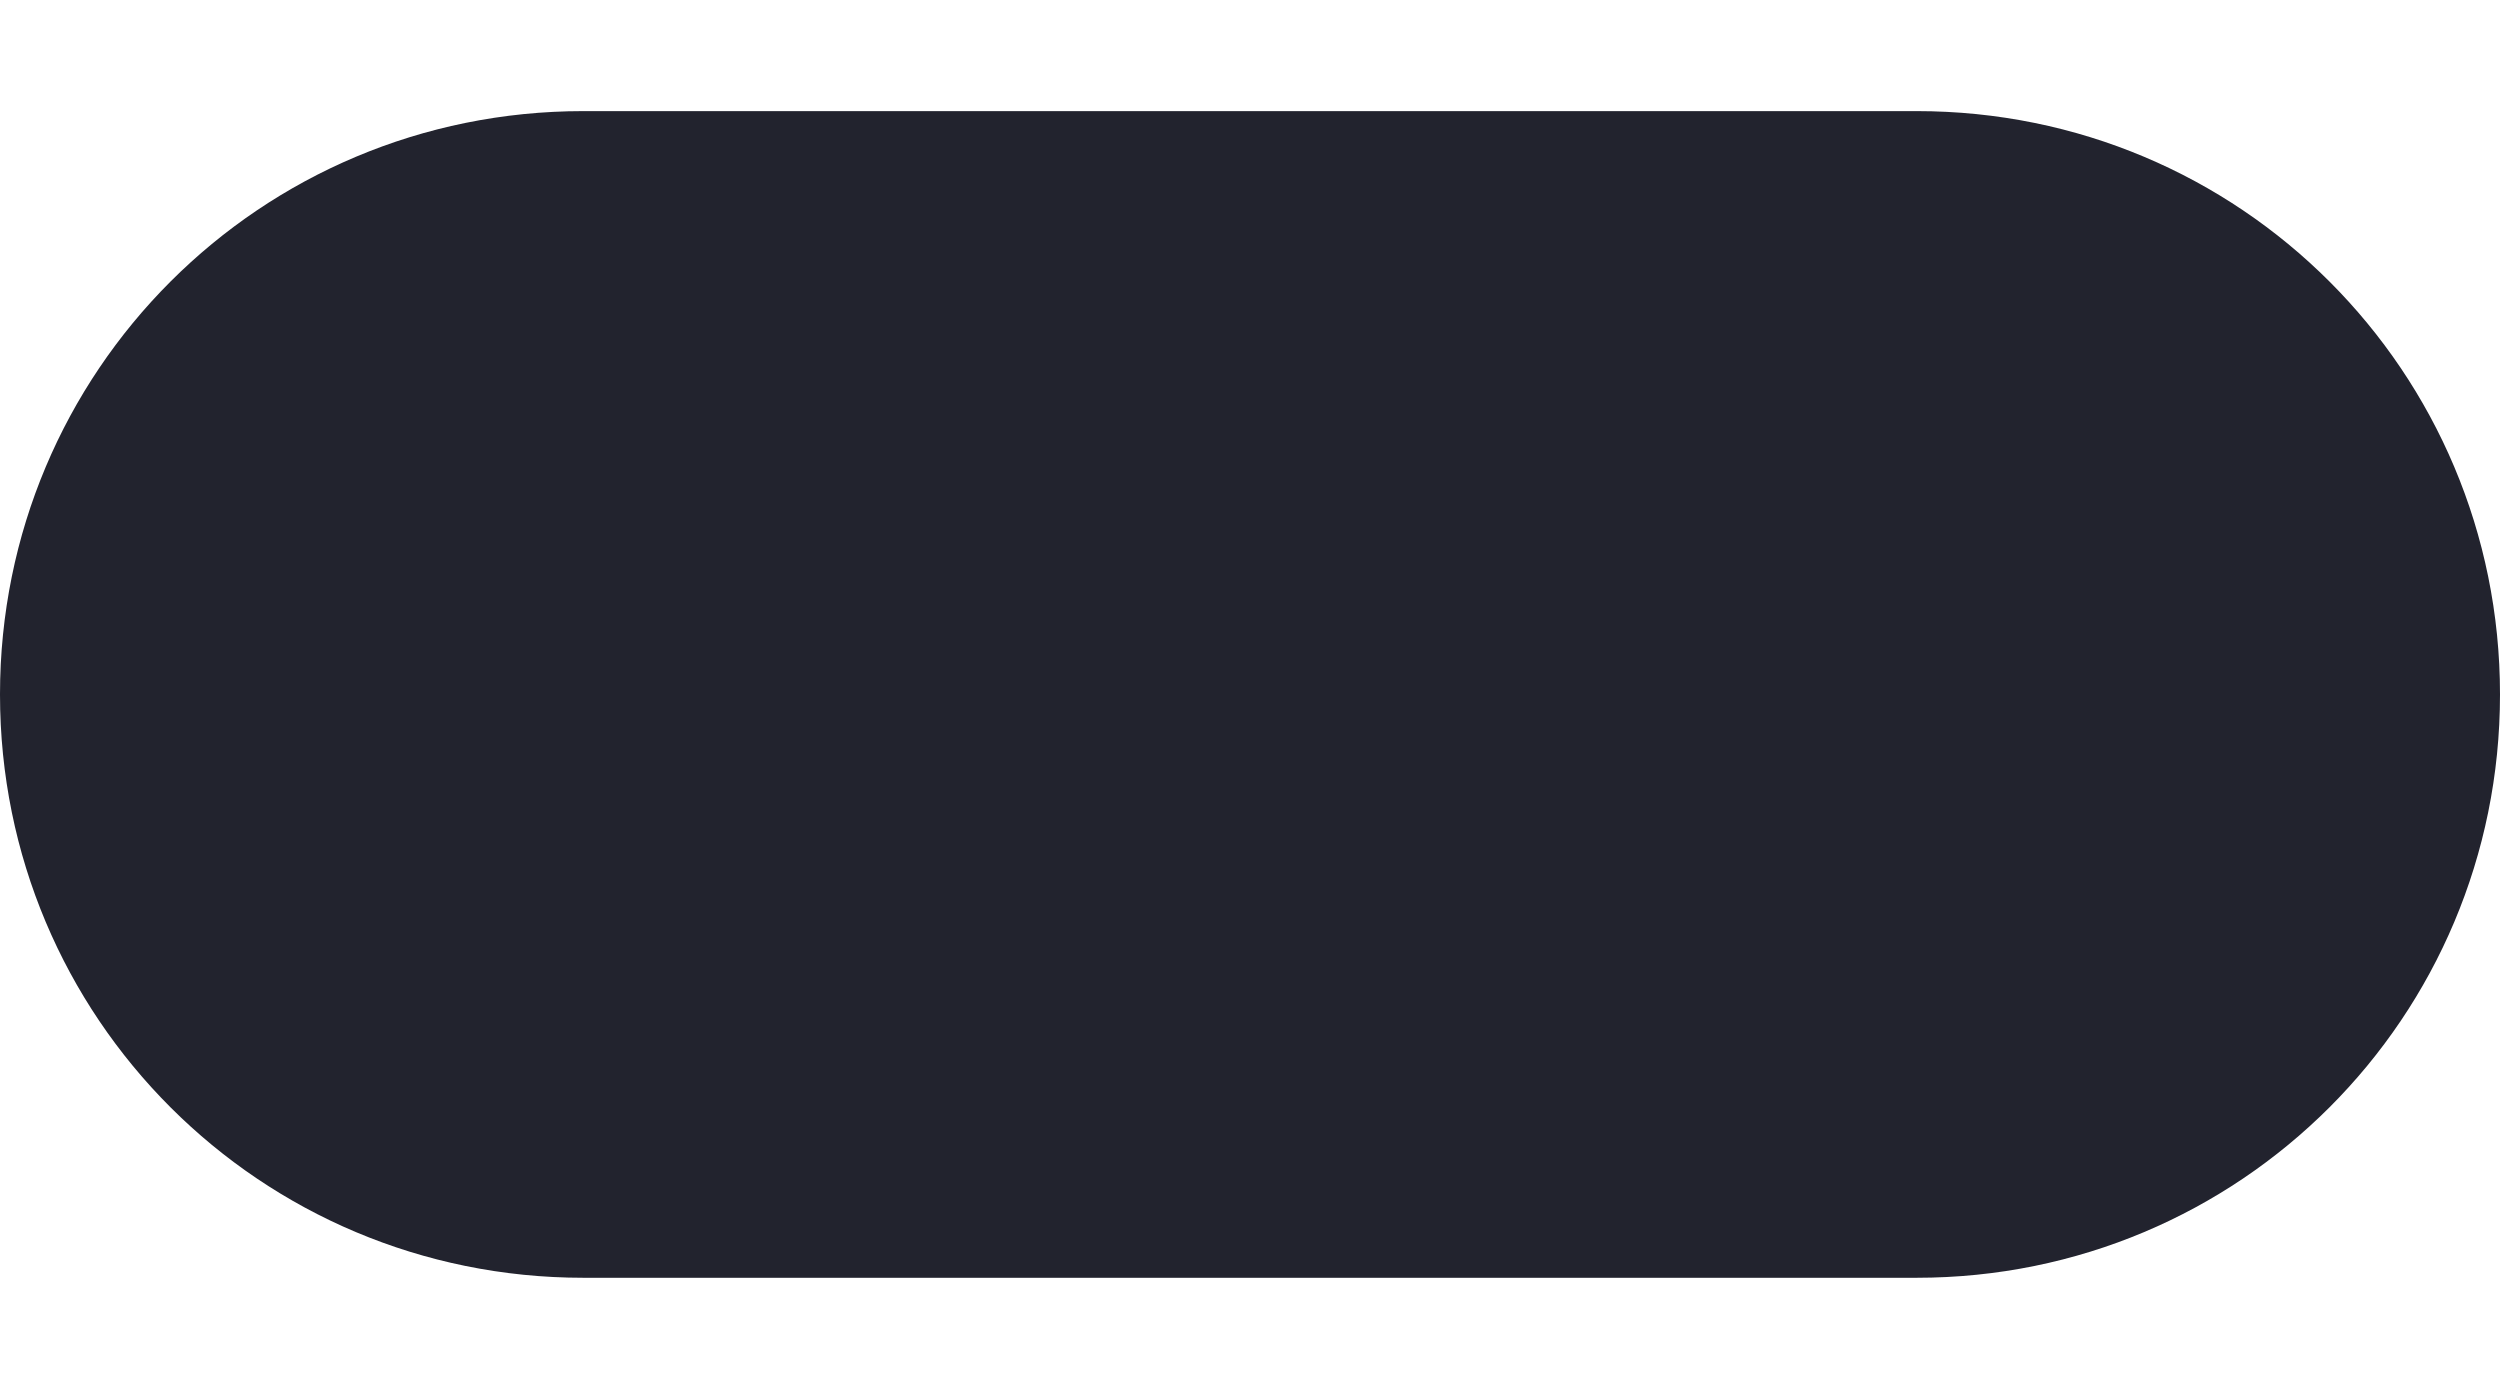
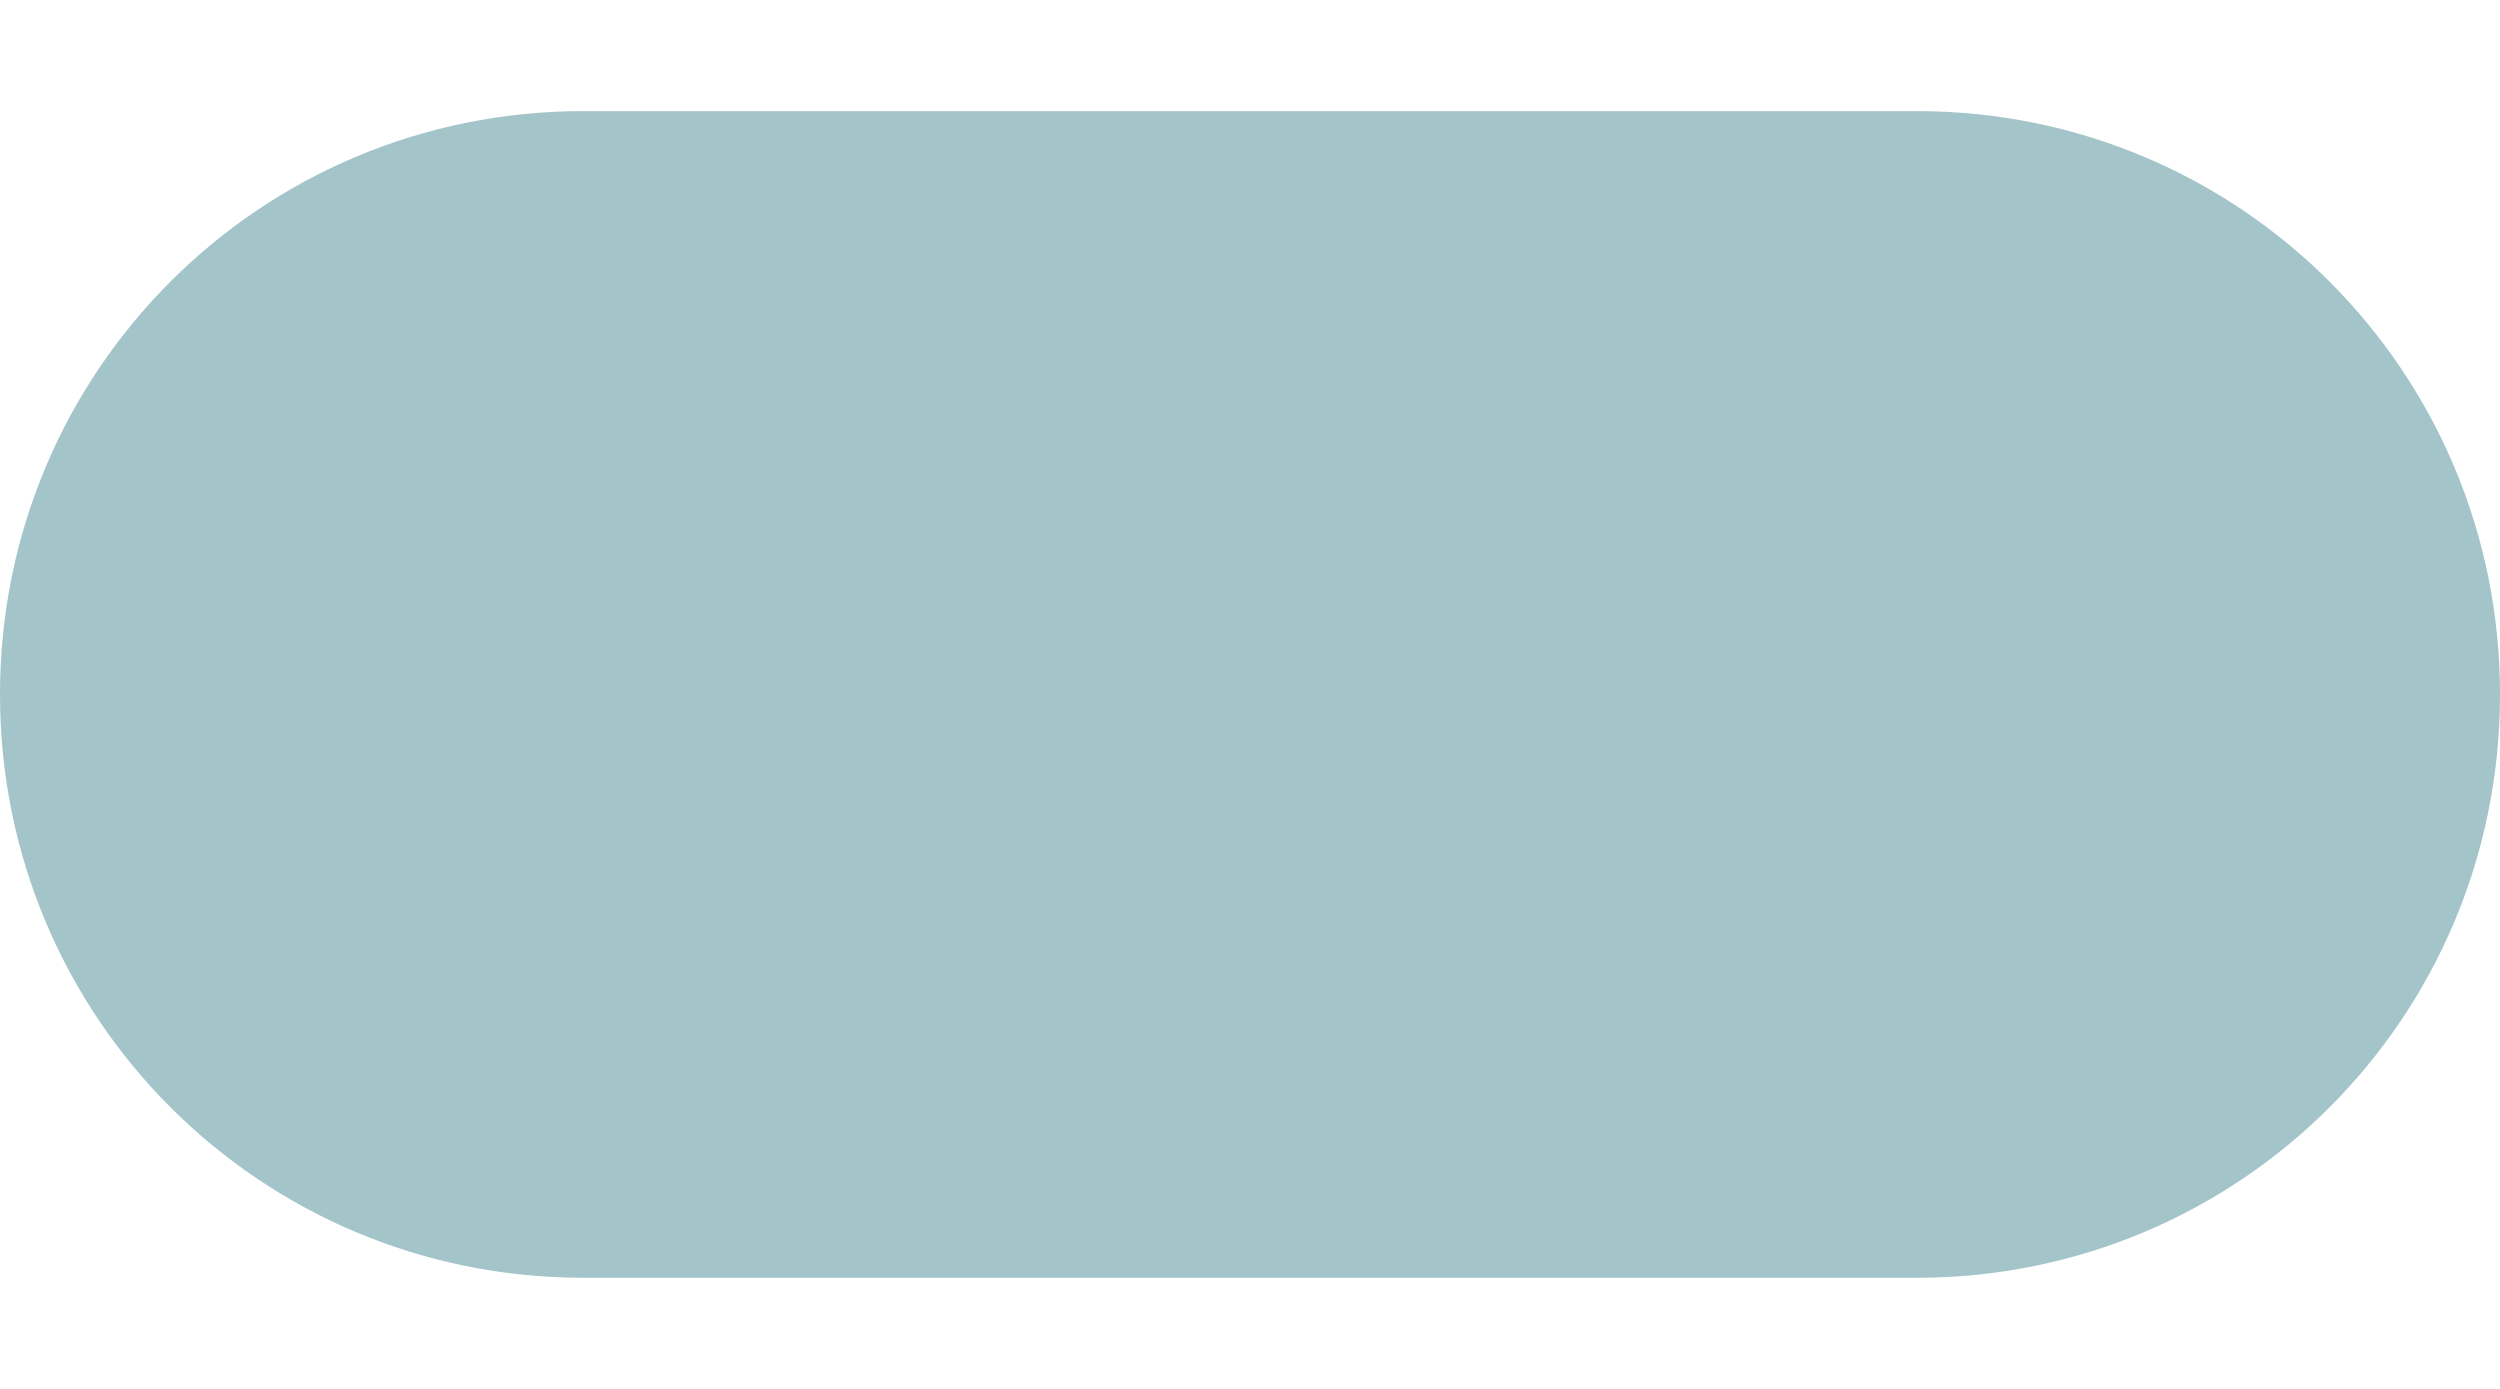
<svg xmlns="http://www.w3.org/2000/svg" style="isolation:isolate" viewBox="0 0 45 25" width="45" height="25" version="1.1" id="svg11496">
  <defs id="defs11500" />
-   <path id="rect27178" style="isolation:isolate;fill:#22232e;fill-opacity:1;stroke-width:0" d="m 10.5,2 h 24 c 5.817,0 10.5,4.683 10.5,10.5 C 45,18.317 40.317,23 34.5,23 h -24 C 4.683,23 2e-7,18.317 2e-7,12.5 2e-7,6.683 4.683,2 10.5,2 Z" />
+   <path id="rect27178" style="isolation:isolate;fill:#A3C4C9;fill-opacity:1;stroke-width:0" d="m 10.5,2 h 24 c 5.817,0 10.5,4.683 10.5,10.5 C 45,18.317 40.317,23 34.5,23 h -24 C 4.683,23 2e-7,18.317 2e-7,12.5 2e-7,6.683 4.683,2 10.5,2 Z" />
</svg>
